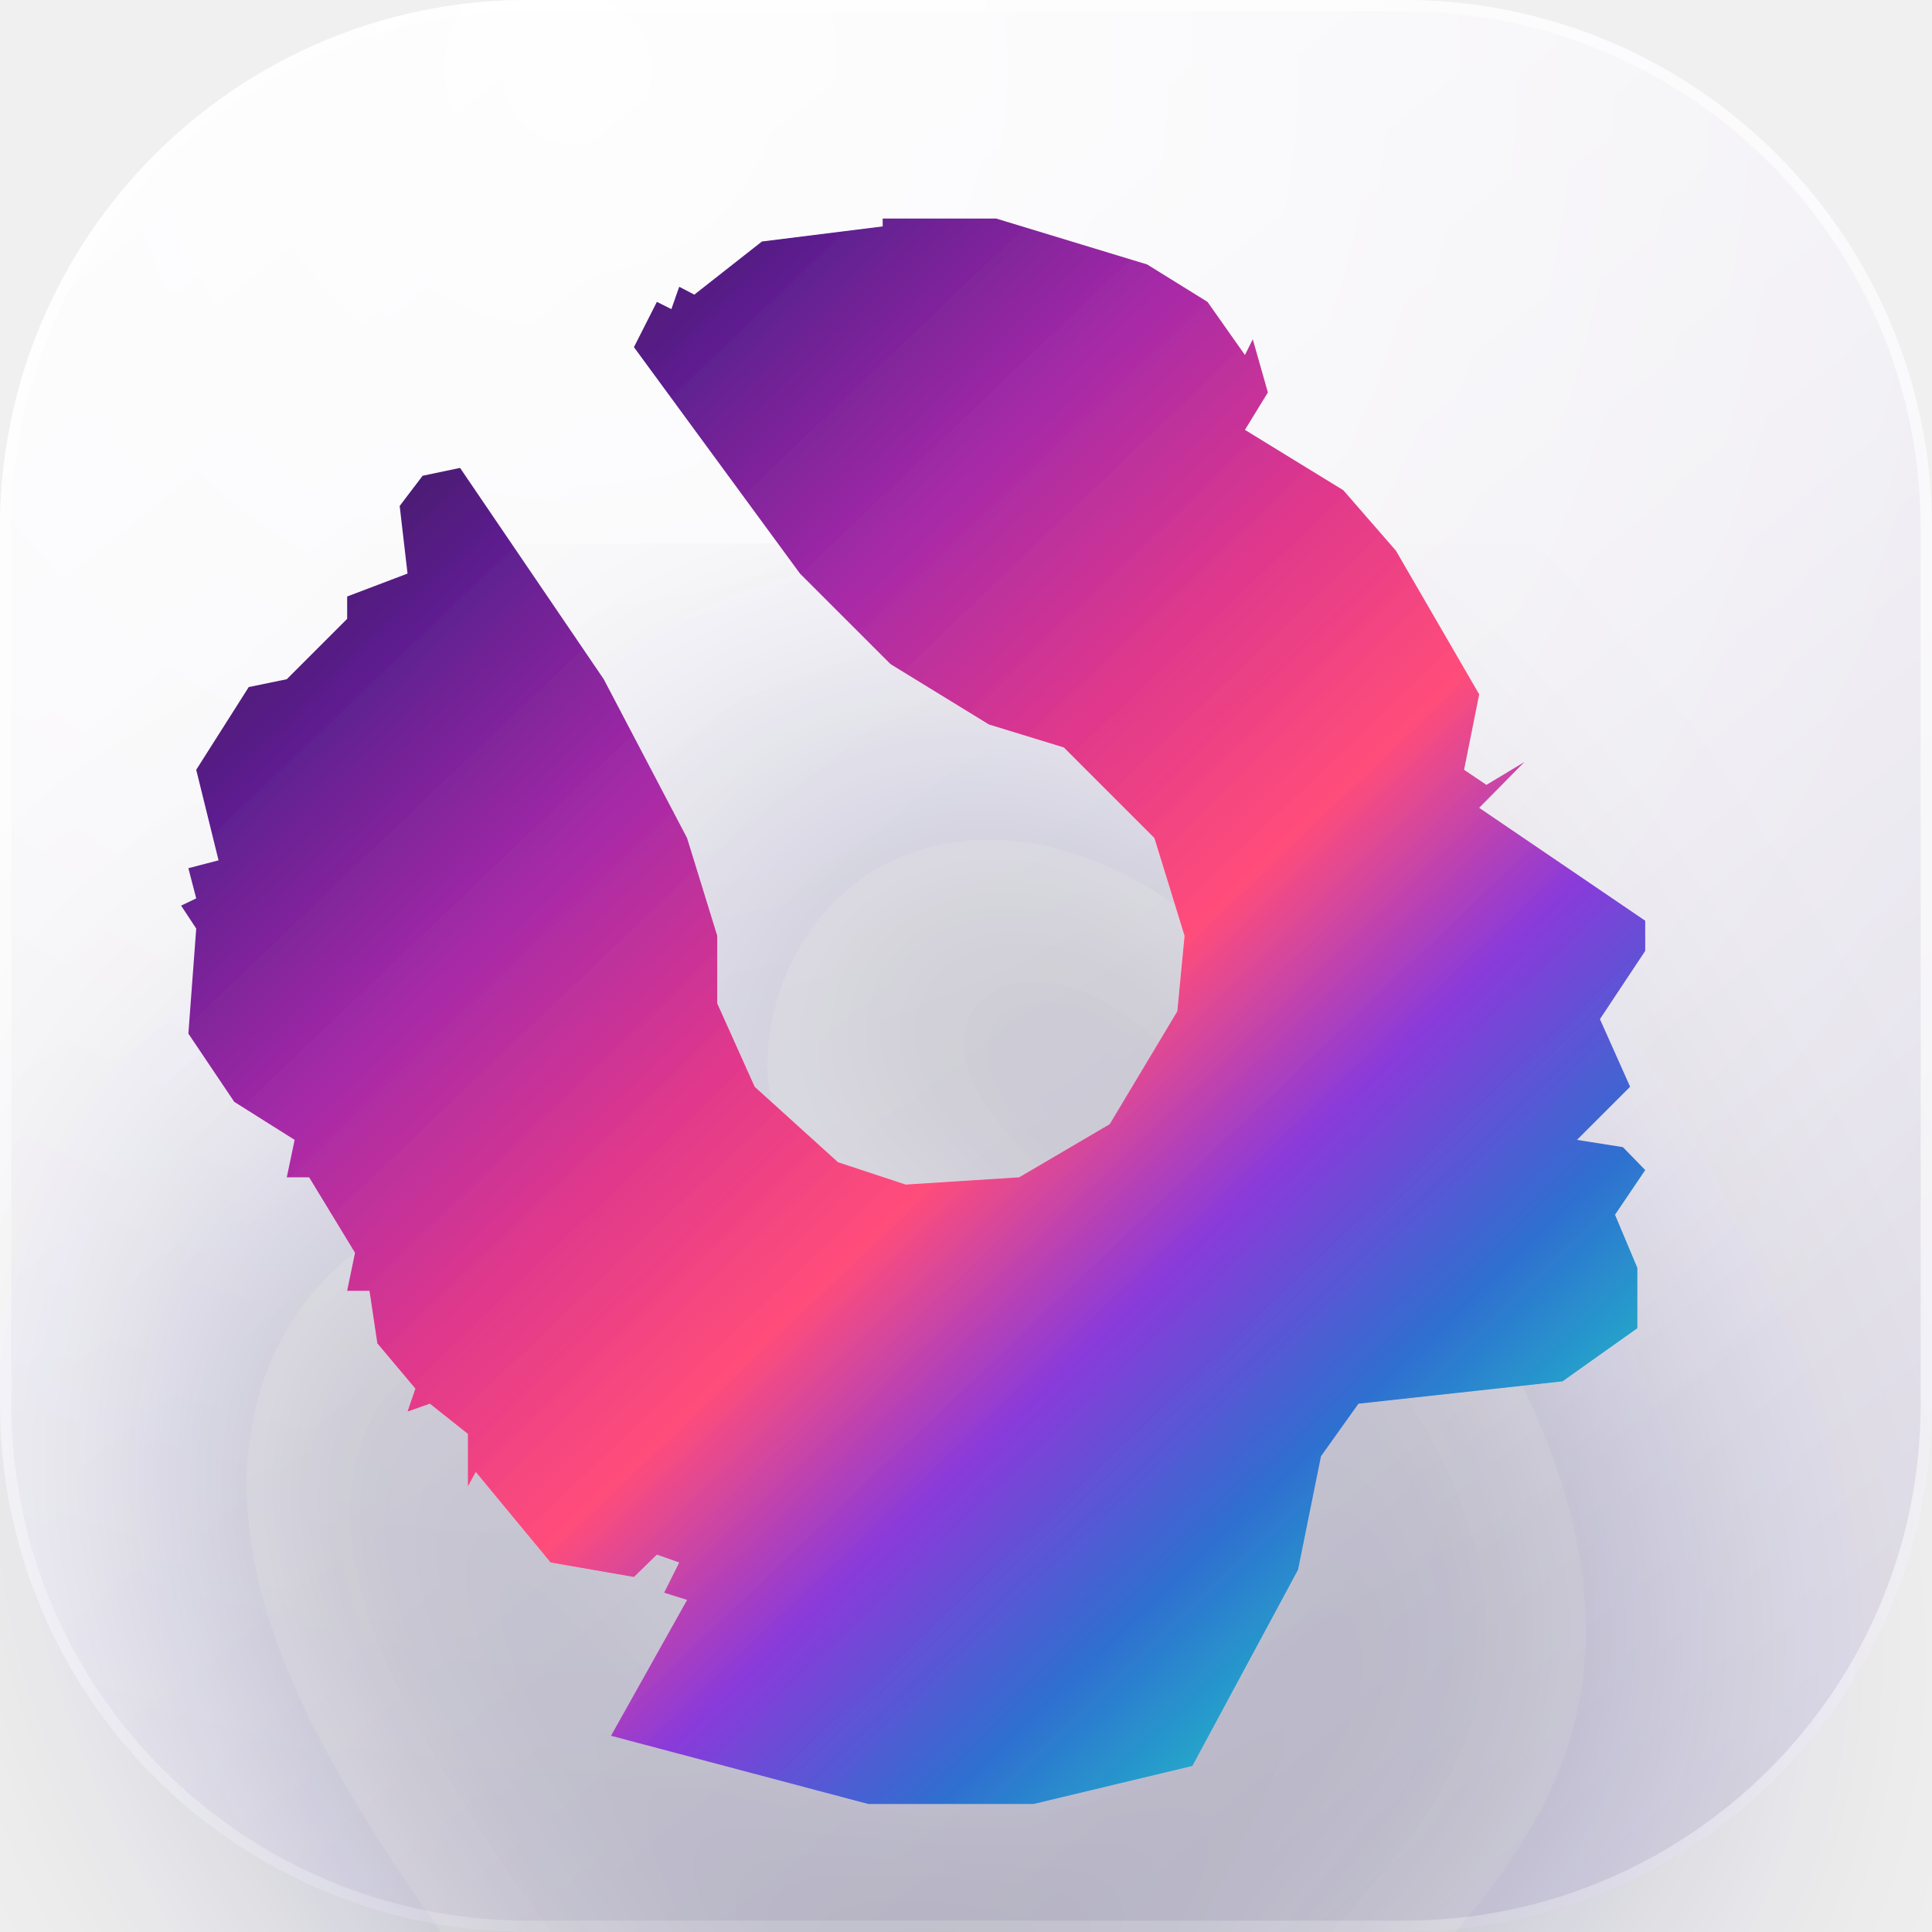
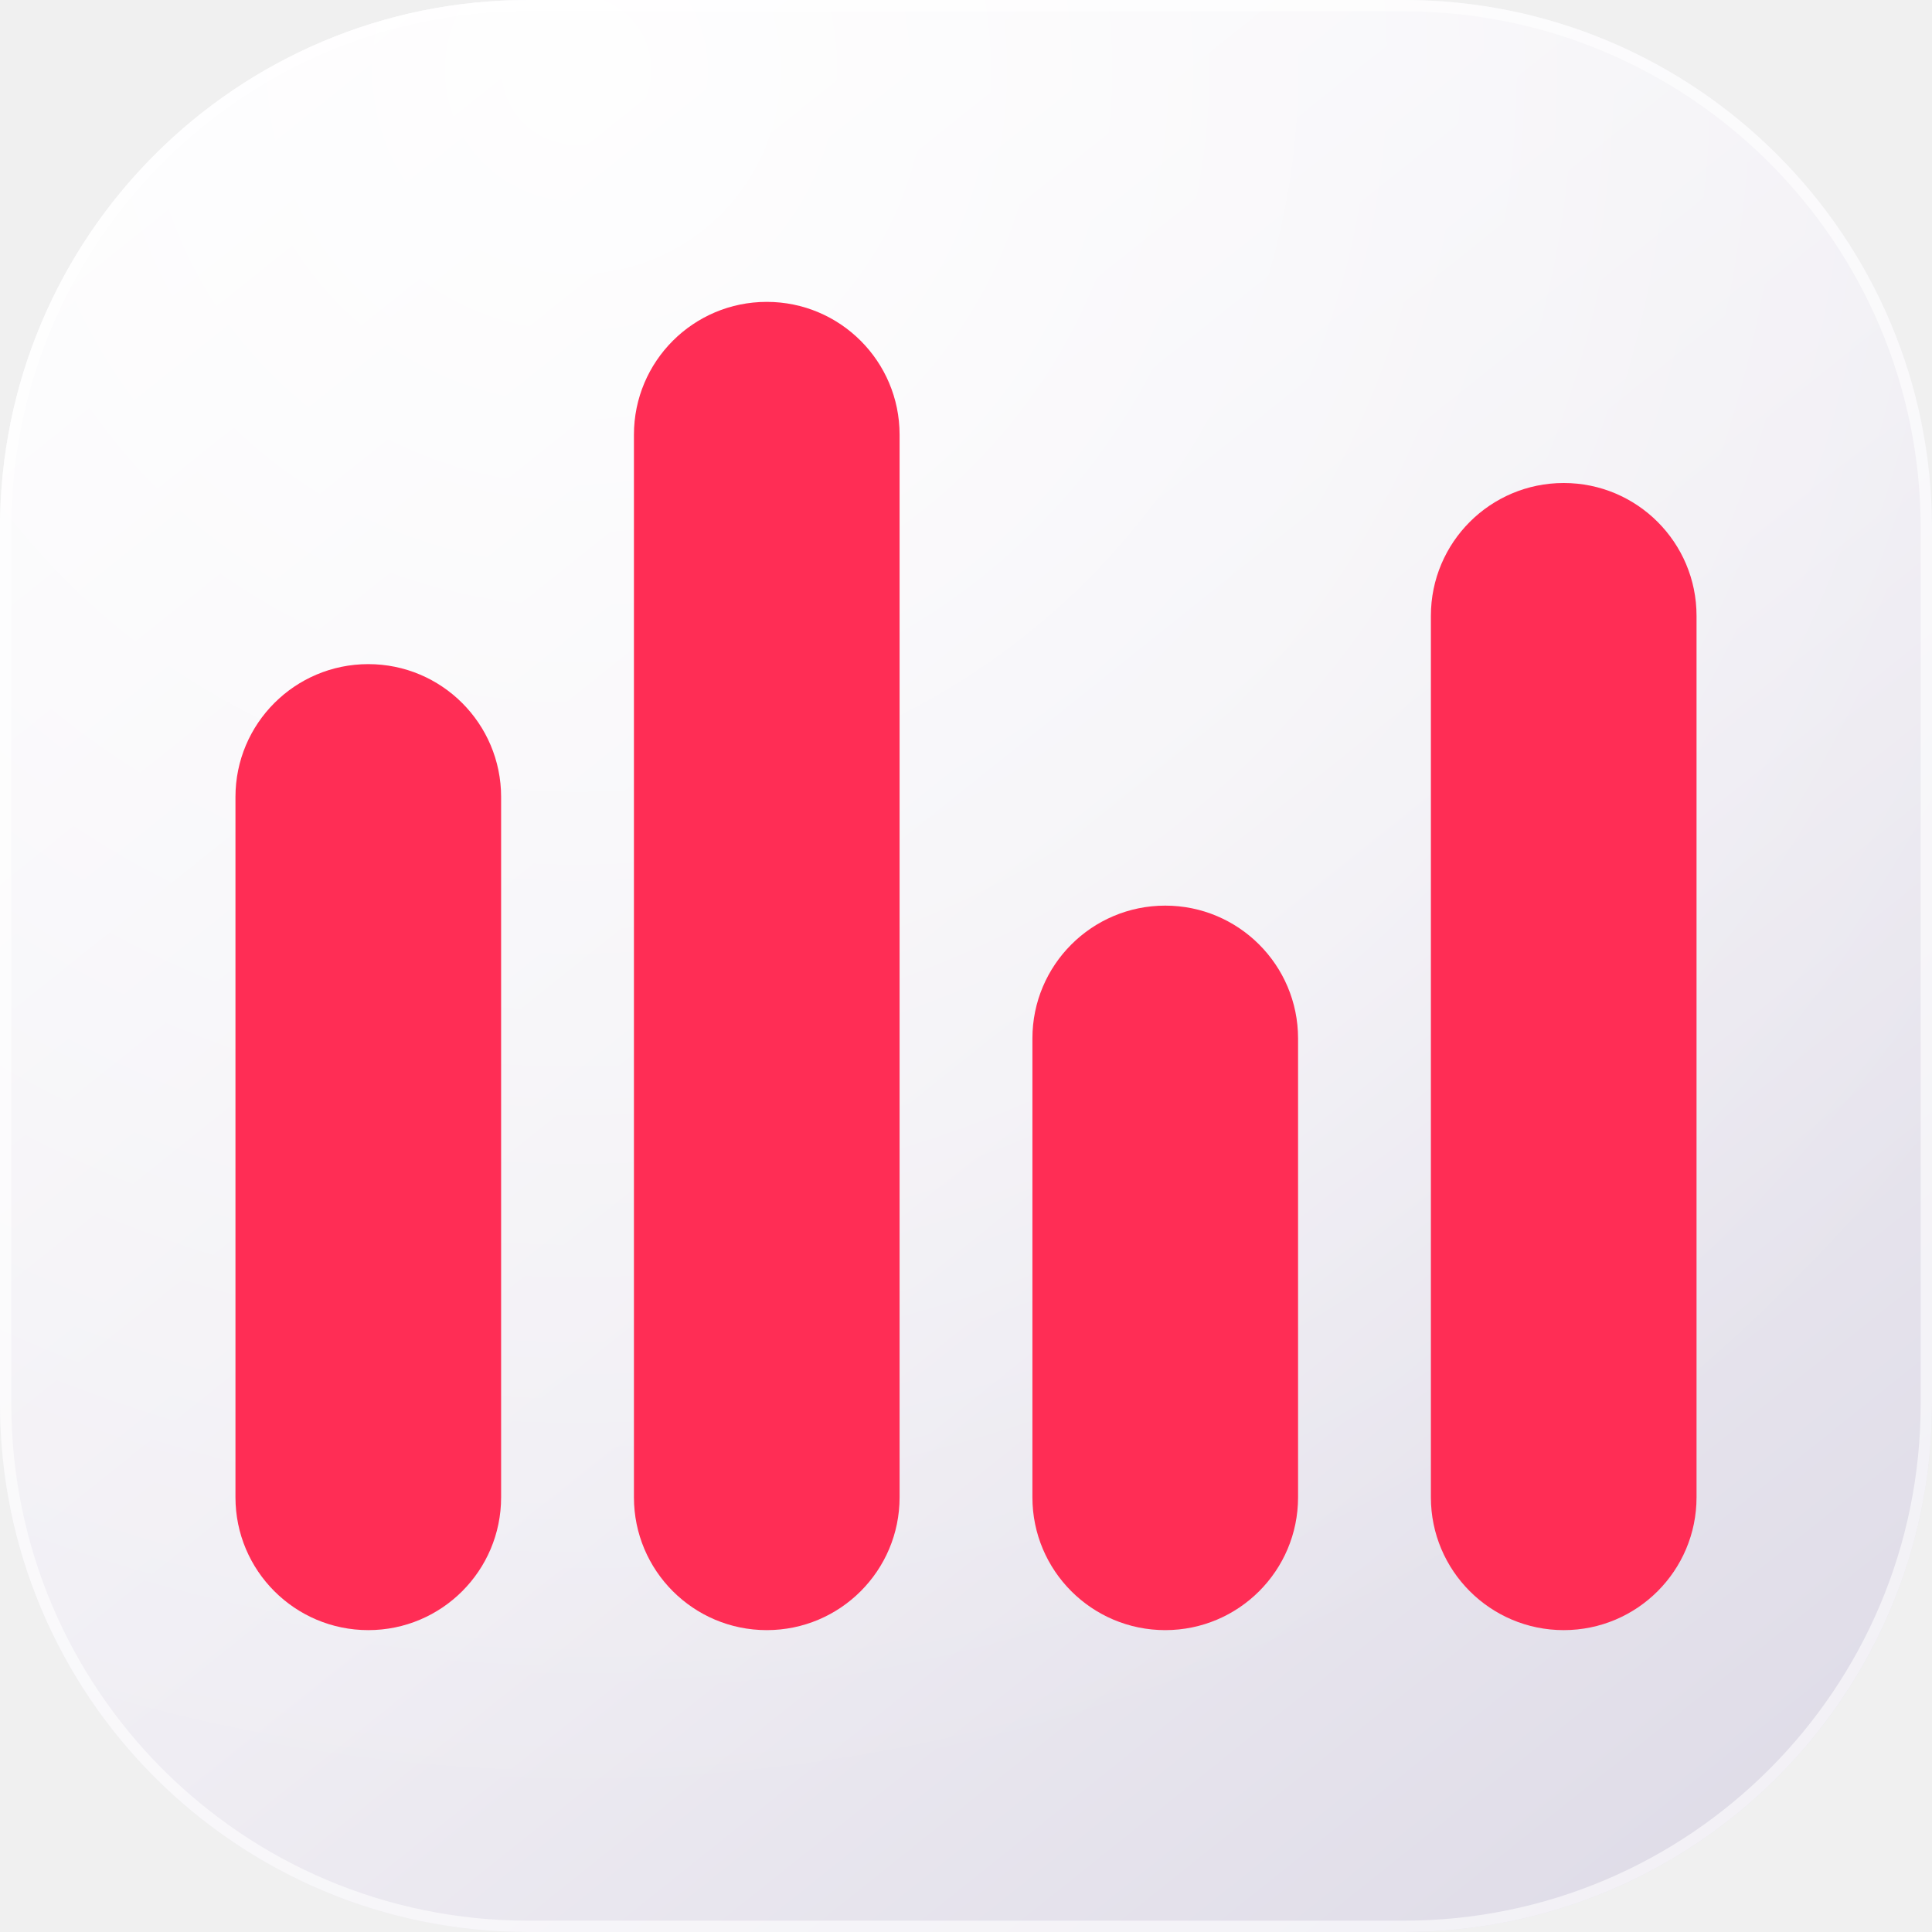
<svg xmlns="http://www.w3.org/2000/svg" width="512" height="512" viewBox="0 0 512 512" role="img" aria-label="Wavefy">
  <defs>
    <linearGradient id="tile" x1="0.1" y1="0" x2="0.9" y2="1">
      <stop offset="0" stop-color="#fbfafc" />
      <stop offset="0.55" stop-color="#efedf3" />
      <stop offset="1" stop-color="#dedbe7" />
    </linearGradient>
    <radialGradient id="sheen" cx="0.3" cy="0.04" r="0.9">
      <stop offset="0" stop-color="#ffffff" stop-opacity="0.85" />
      <stop offset="1" stop-color="#ffffff" stop-opacity="0" />
    </radialGradient>
-     <linearGradient id="ink" x1="0.1" y1="0.04" x2="0.92" y2="0.98">
-       <stop offset="0" stop-color="#2a1140" />
-       <stop offset="0.16" stop-color="#5d1f8f" />
-       <stop offset="0.3" stop-color="#a52aa8" />
-       <stop offset="0.44" stop-color="#e0388c" />
-       <stop offset="0.56" stop-color="#ff4d7a" />
-       <stop offset="0.68" stop-color="#8a3ada" />
-       <stop offset="0.8" stop-color="#2f6fd0" />
-       <stop offset="0.9" stop-color="#22b3c9" />
-       <stop offset="1" stop-color="#d84ad0" />
+     <linearGradient id="ink" gradientUnits="userSpaceOnUse" x1="24" y1="32" x2="488" y2="480">
+       <stop offset="0" stop-color="#ff2d55" />
+       <stop offset="0.15" stop-color="#ff1493" />
+       <stop offset="0.3" stop-color="#c2185b" />
+       <stop offset="0.45" stop-color="#9b59b6" />
+       <stop offset="0.6" stop-color="#7c3aed" />
+       <stop offset="0.75" stop-color="#4f46e5" />
+       <stop offset="0.88" stop-color="#0ea5e9" />
+       <stop offset="1" stop-color="#06b6d4" />
    </linearGradient>
    <filter id="lift" x="-20%" y="-20%" width="140%" height="140%">
      <feDropShadow dx="0" dy="9" stdDeviation="13" flood-color="#2a1a4a" flood-opacity="0.28" />
    </filter>
  </defs>
  <rect width="512" height="512" rx="140" fill="url(#tile)" />
  <rect width="512" height="512" rx="140" fill="url(#sheen)" />
  <rect x="1.5" y="1.5" width="509" height="509" rx="138.5" fill="none" stroke="#ffffff" stroke-opacity="0.6" stroke-width="3" />
-   <g filter="url(#lift)" transform="scale(16)">
-     <path fill="url(#ink)" d="M14.62 3.62L16.5 3.62L19 4.38L20 5L20.62 5.88L20.75 5.62L21 6.5L20.62 7.12L22.25 8.12L23.12 9.12L24.5 11.5L24.25 12.75L24.62 13L25.25 12.62L24.5 13.38L27.25 15.25L27.25 15.75L26.5 16.88L27 18L26.12 18.88L26.88 19L27.25 19.38L26.75 20.12L27.12 21L27.12 22L25.88 22.88L22.5 23.25L21.88 24.12L21.5 26L19.75 29.25L17.12 29.88L14.38 29.88L10.12 28.75L11.38 26.5L11 26.38L11.25 25.88L10.88 25.75L10.5 26.12L9.12 25.88L7.88 24.38L7.75 24.62L7.75 23.75L7.12 23.25L6.75 23.38L6.88 23L6.25 22.25L6.12 21.38L5.75 21.38L5.88 20.75L5.12 19.5L4.75 19.5L4.88 18.88L3.88 18.25L3.12 17.12L3.25 15.38L3 15L3.25 14.88L3.12 14.38L3.62 14.25L3.25 12.75L4.12 11.38L4.75 11.25L5.75 10.25L5.75 9.88L6.75 9.5L6.62 8.38L7 7.88L7.62 7.75L10 11.25L11.38 13.88L11.88 15.5L11.88 16.62L12.5 18L13.88 19.25L15 19.62L16.88 19.5L18.38 18.62L19.5 16.75L19.62 15.5L19.12 13.88L17.62 12.38L16.38 12L14.75 11L13.25 9.5L10.5 5.75L10.88 5L11.12 5.12L11.25 4.75L11.5 4.88L12.62 4L14.62 3.75Z" />
+   <g fill="url(#ink)" transform="scale(16)">
+     <rect x="3.9" y="11" width="4.4" height="16" rx="2.2" />
+     <rect x="10.5" y="5" width="4.4" height="22" rx="2.2" />
+     <rect x="17.1" y="15" width="4.4" height="12" rx="2.2" />
+     <rect x="23.7" y="8" width="4.4" height="19" rx="2.2" />
  </g>
</svg>
